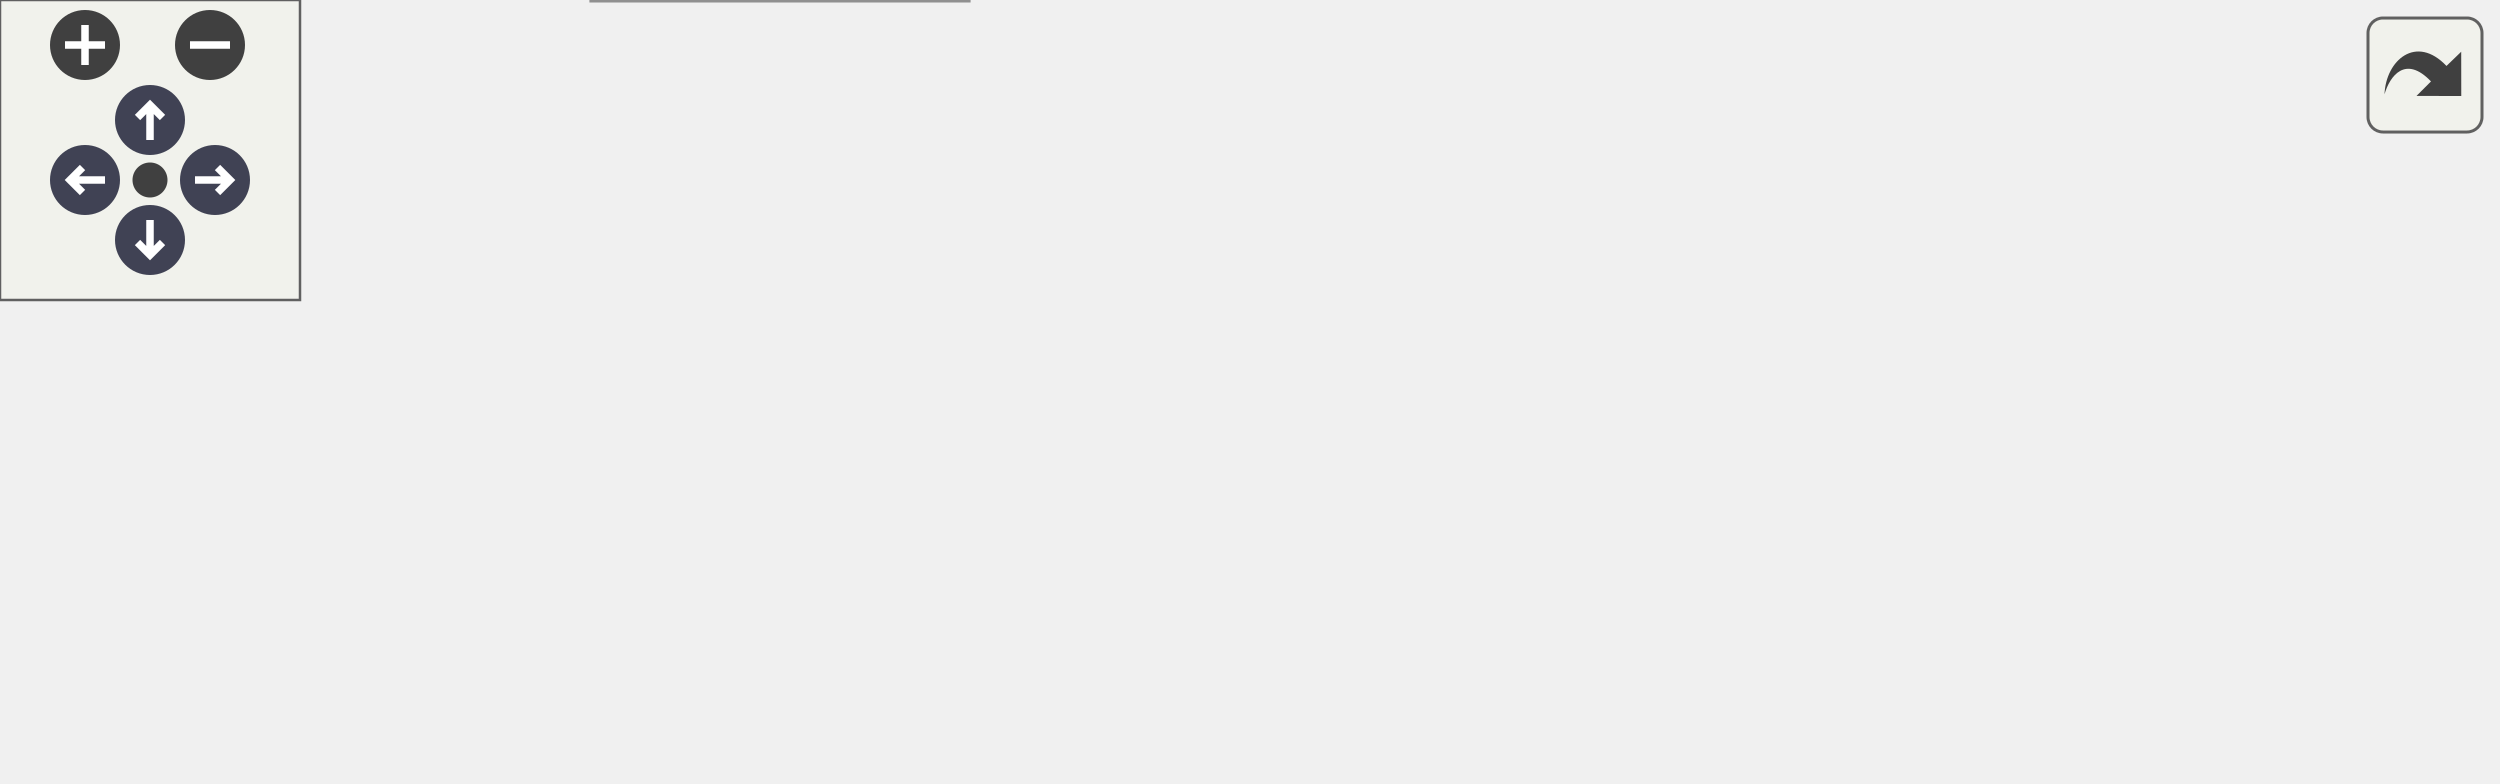
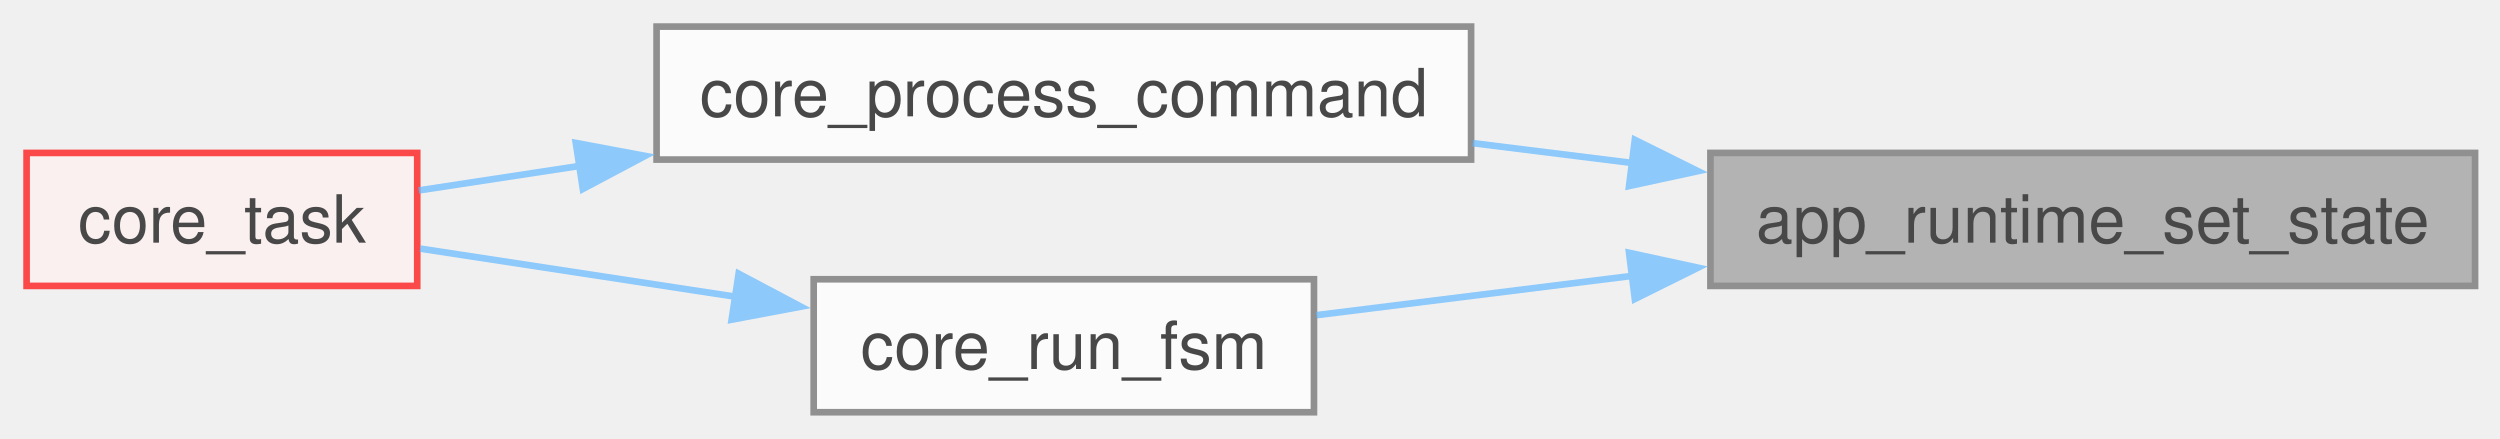
- <svg xmlns="http://www.w3.org/2000/svg" xmlns:xlink="http://www.w3.org/1999/xlink" id="main" version="1.1" xml:space="preserve">
-   <style type="text/css">
+ <svg xmlns="http://www.w3.org/2000/svg" xmlns:xlink="http://www.w3.org/1999/xlink" width="376pt" height="66pt" viewBox="0.00 0.00 376.00 66.00">
+   <svg id="main" version="1.1" xml:space="preserve">
+     <style type="text/css">
.node, .edge {opacity: 0.7;}
.node.selected, .edge.selected {opacity: 1;}
.edge:hover path { stroke: red; }
.edge:hover polygon { stroke: red; fill: red; }
</style>
-   <defs>
-     <circle id="rim" cx="0" cy="0" r="7" />
-     <circle id="rim2" cx="0" cy="0" r="3.5" />
-     <g id="zoomPlus">
-       <use xlink:href="#rim" fill="#404040">
-         <set attributeName="fill" to="#808080" begin="zoomplus.mouseover" end="zoomplus.mouseout" />
-       </use>
-       <path d="M-4,0h8M0,-4v8" fill="none" stroke="white" stroke-width="1.5" pointer-events="none" />
-     </g>
-     <g id="zoomMin">
-       <use xlink:href="#rim" fill="#404040">
-         <set attributeName="fill" to="#808080" begin="zoomminus.mouseover" end="zoomminus.mouseout" />
-       </use>
-       <path d="M-4,0h8" fill="none" stroke="white" stroke-width="1.5" pointer-events="none" />
-     </g>
-     <g id="arrowUp" transform="translate(30 24)">
-       <use xlink:href="#rim" />
-       <path pointer-events="none" fill="none" stroke="white" stroke-width="1.5" d="M0,-3.0v7 M-2.5,-0.5L0,-3.0L2.5,-0.5" />
-     </g>
-     <g id="arrowRight" transform="rotate(90) translate(36 -43)">
-       <use xlink:href="#rim" />
-       <path pointer-events="none" fill="none" stroke="white" stroke-width="1.5" d="M0,-3.0v7 M-2.5,-0.5L0,-3.0L2.5,-0.5" />
-     </g>
-     <g id="arrowDown" transform="rotate(180) translate(-30 -48)">
-       <use xlink:href="#rim" />
-       <path pointer-events="none" fill="none" stroke="white" stroke-width="1.5" d="M0,-3.0v7 M-2.5,-0.5L0,-3.0L2.5,-0.5" />
-     </g>
-     <g id="arrowLeft" transform="rotate(270) translate(-36 17)">
-       <use xlink:href="#rim" />
-       <path pointer-events="none" fill="none" stroke="white" stroke-width="1.5" d="M0,-3.0v7 M-2.5,-0.5L0,-3.0L2.5,-0.5" />
-     </g>
-     <g id="resetDef">
-       <use xlink:href="#rim2" fill="#404040">
-         <set attributeName="fill" to="#808080" begin="reset.mouseover" end="reset.mouseout" />
-       </use>
-     </g>
-   </defs>
-   <svg id="graph" class="graph">
-     <g id="viewport">
-       <g id="Node000001" class="node">
-         <g id="a_Node000001">
-           <a xlink:title=" ">
-             <polygon fill="#999999" stroke="#666666" points="499,-58 384,-58 384,-38 499,-38 499,-58" />
-             <text xml:space="preserve" text-anchor="middle" x="441.5" y="-44.5" font-family="Helvetica,sans-Serif" font-size="10.00">app_runtime_set_state</text>
-           </a>
+     <svg id="graph" class="graph">
+       <g id="graph0" class="graph" transform="scale(1 1) rotate(0) translate(4 62)">
+         <g id="Node000001" class="node">
+           <g id="a_Node000001">
+             <a xlink:title=" ">
+               <polygon fill="#999999" stroke="#666666" points="368.25,-39 253.25,-39 253.25,-19 368.25,-19 368.25,-39" />
+               <text xml:space="preserve" text-anchor="middle" x="310.75" y="-25.5" font-family="Helvetica,sans-Serif" font-size="10.00">app_runtime_set_state</text>
+             </a>
+           </g>
+         </g>
+         <g id="Node000002" class="node">
+           <g id="a_Node000002">
+             <a xlink:href="core__task_8c.html#a2daa86fc13a12eb426414bbf8211eef3" target="_top" xlink:title=" ">
+               <polygon fill="white" stroke="#666666" points="217.25,-58 94.75,-58 94.75,-38 217.25,-38 217.25,-58" />
+               <text xml:space="preserve" text-anchor="middle" x="156" y="-44.5" font-family="Helvetica,sans-Serif" font-size="10.00">core_process_command</text>
+             </a>
+           </g>
+         </g>
+         <g id="edge1_Node000001_Node000002" class="edge">
+           <g id="a_edge1_Node000001_Node000002">
+             <a xlink:title=" ">
+               <path fill="none" stroke="#63b8ff" d="M241.63,-37.47C233.59,-38.47 225.43,-39.49 217.51,-40.47" />
+               <polygon fill="#63b8ff" stroke="#63b8ff" points="241.88,-40.97 251.37,-36.26 241.01,-34.02 241.88,-40.97" />
+             </a>
+           </g>
+         </g>
+         <g id="Node000006" class="node">
+           <g id="a_Node000006">
+             <a xlink:href="core__task_8c.html#a80193b9cb4e785937ae283aafc30615c" target="_top" xlink:title=" ">
+               <polygon fill="white" stroke="#666666" points="193.62,-20 118.38,-20 118.38,0 193.62,0 193.62,-20" />
+               <text xml:space="preserve" text-anchor="middle" x="156" y="-6.5" font-family="Helvetica,sans-Serif" font-size="10.00">core_run_fsm</text>
+             </a>
+           </g>
+         </g>
+         <g id="edge3_Node000001_Node000006" class="edge">
+           <g id="a_edge3_Node000001_Node000006">
+             <a xlink:title=" ">
+               <path fill="none" stroke="#63b8ff" d="M241.64,-20.53C225.26,-18.49 208.35,-16.39 194,-14.6" />
+               <polygon fill="#63b8ff" stroke="#63b8ff" points="241.01,-23.98 251.37,-21.74 241.88,-17.03 241.01,-23.98" />
+             </a>
+           </g>
+         </g>
+         <g id="Node000003" class="node">
+           <g id="a_Node000003">
+             <a xlink:href="core__task_8c.html#a7c37479bac98972034be8e97b38f1f47" target="_top" xlink:title=" ">
+               <polygon fill="#fff0f0" stroke="red" points="58.75,-39 0,-39 0,-19 58.75,-19 58.75,-39" />
+               <text xml:space="preserve" text-anchor="middle" x="29.38" y="-25.5" font-family="Helvetica,sans-Serif" font-size="10.00">core_task</text>
+             </a>
+           </g>
+         </g>
+         <g id="edge2_Node000002_Node000003" class="edge">
+           <g id="a_edge2_Node000002_Node000003">
+             <a xlink:title=" ">
+               <path fill="none" stroke="#63b8ff" d="M83.2,-37.05C74.67,-35.75 66.37,-34.49 58.98,-33.36" />
+               <polygon fill="#63b8ff" stroke="#63b8ff" points="82.6,-40.5 93.02,-38.55 83.66,-33.58 82.6,-40.5" />
+             </a>
+           </g>
+         </g>
+         <g id="edge4_Node000006_Node000003" class="edge">
+           <g id="a_edge4_Node000006_Node000003">
+             <a xlink:title=" ">
+               <path fill="none" stroke="#63b8ff" d="M106.57,-17.38C90.55,-19.83 73.24,-22.46 59.18,-24.61" />
+               <polygon fill="#63b8ff" stroke="#63b8ff" points="107.09,-20.84 116.45,-15.88 106.04,-13.92 107.09,-20.84" />
+             </a>
+           </g>
        </g>
      </g>
-       <g id="Node000002" class="node">
-         <g id="a_Node000002">
-           <a xlink:href="core__task_8c.html#a170cdd025de66ceaf05a6ee34a4fff98" target="_top" xlink:title=" ">
-             <polygon fill="white" stroke="#666666" points="348,-96 253.25,-96 253.25,-76 348,-76 348,-96" />
-             <text xml:space="preserve" text-anchor="middle" x="300.62" y="-82.5" font-family="Helvetica,sans-Serif" font-size="10.00">core_apply_config</text>
-           </a>
-         </g>
-       </g>
-       <g id="edge1_Node000001_Node000002" class="edge">
-         <g id="a_edge1_Node000001_Node000002">
-           <a xlink:title=" ">
-             <path fill="none" stroke="#63b8ff" d="M391.36,-61.45C374.43,-66.08 355.74,-71.19 339.82,-75.55" />
-             <polygon fill="#63b8ff" stroke="#63b8ff" points="392,-64.9 400.72,-58.88 390.16,-58.15 392,-64.9" />
-           </a>
-         </g>
-       </g>
-       <g id="Node000003" class="node">
-         <g id="a_Node000003">
-           <a xlink:href="core__task_8c.html#a2daa86fc13a12eb426414bbf8211eef3" target="_top" xlink:title=" ">
-             <polygon fill="white" stroke="#666666" points="217.25,-58 94.75,-58 94.75,-38 217.25,-38 217.25,-58" />
-             <text xml:space="preserve" text-anchor="middle" x="156" y="-44.5" font-family="Helvetica,sans-Serif" font-size="10.00">core_process_command</text>
-           </a>
-         </g>
-       </g>
-       <g id="edge4_Node000001_Node000003" class="edge">
-         <g id="a_edge4_Node000001_Node000003">
-           <a xlink:title=" ">
-             <path fill="none" stroke="#63b8ff" d="M372.46,-48C325.27,-48 262.97,-48 217.51,-48" />
-             <polygon fill="#63b8ff" stroke="#63b8ff" points="372.3,-51.5 382.3,-48 372.3,-44.5 372.3,-51.5" />
-           </a>
-         </g>
-       </g>
-       <g id="Node000007" class="node">
-         <g id="a_Node000007">
-           <a xlink:href="core__task_8c.html#a80193b9cb4e785937ae283aafc30615c" target="_top" xlink:title=" ">
-             <polygon fill="white" stroke="#666666" points="193.62,-20 118.38,-20 118.38,0 193.62,0 193.62,-20" />
-             <text xml:space="preserve" text-anchor="middle" x="156" y="-6.5" font-family="Helvetica,sans-Serif" font-size="10.00">core_run_fsm</text>
-           </a>
-         </g>
-       </g>
-       <g id="edge5_Node000001_Node000007" class="edge">
-         <g id="a_edge5_Node000001_Node000007">
-           <a xlink:title=" ">
-             <path fill="none" stroke="#63b8ff" d="M372.54,-38.89C316.42,-31.37 238.92,-20.98 193.77,-14.93" />
-             <polygon fill="#63b8ff" stroke="#63b8ff" points="371.93,-42.34 382.31,-40.2 372.86,-35.4 371.93,-42.34" />
-           </a>
-         </g>
-       </g>
-       <g id="edge2_Node000002_Node000003" class="edge">
-         <g id="a_edge2_Node000002_Node000003">
-           <a xlink:title=" ">
-             <path fill="none" stroke="#63b8ff" d="M249.16,-72.55C231.77,-67.92 212.58,-62.81 196.22,-58.45" />
-             <polygon fill="#63b8ff" stroke="#63b8ff" points="248.25,-75.93 258.81,-75.13 250.05,-69.17 248.25,-75.93" />
-           </a>
-         </g>
-       </g>
-       <g id="Node000004" class="node">
-         <g id="a_Node000004">
-           <a xlink:href="core__task_8c.html#a7c37479bac98972034be8e97b38f1f47" target="_top" xlink:title=" ">
-             <polygon fill="#fff0f0" stroke="red" points="58.75,-39 0,-39 0,-19 58.75,-19 58.75,-39" />
-             <text xml:space="preserve" text-anchor="middle" x="29.38" y="-25.5" font-family="Helvetica,sans-Serif" font-size="10.00">core_task</text>
-           </a>
-         </g>
-       </g>
-       <g id="edge3_Node000003_Node000004" class="edge">
-         <g id="a_edge3_Node000003_Node000004">
-           <a xlink:title=" ">
-             <path fill="none" stroke="#63b8ff" d="M83.2,-37.05C74.67,-35.75 66.37,-34.49 58.98,-33.36" />
-             <polygon fill="#63b8ff" stroke="#63b8ff" points="82.6,-40.5 93.02,-38.55 83.66,-33.58 82.6,-40.5" />
-           </a>
-         </g>
-       </g>
-       <g id="edge6_Node000007_Node000004" class="edge">
-         <g id="a_edge6_Node000007_Node000004">
-           <a xlink:title=" ">
-             <path fill="none" stroke="#63b8ff" d="M106.57,-17.38C90.55,-19.83 73.24,-22.46 59.18,-24.61" />
-             <polygon fill="#63b8ff" stroke="#63b8ff" points="107.09,-20.84 116.45,-15.88 106.04,-13.92 107.09,-20.84" />
-           </a>
-         </g>
-       </g>
-     </g>
-   </svg>
-   <g id="navigator" transform="translate(0 0)" fill="#404254">
-     <rect fill="#f2f5e9" fill-opacity="0.5" stroke="#606060" stroke-width=".5" x="0" y="0" width="60" height="60" />
-     <use id="zoomplus" xlink:href="#zoomPlus" x="17" y="9" />
-     <use id="zoomminus" xlink:href="#zoomMin" x="42" y="9" />
-     <use id="reset" xlink:href="#resetDef" x="30" y="36" />
-     <use id="arrowup" xlink:href="#arrowUp" x="0" y="0" />
-     <use id="arrowright" xlink:href="#arrowRight" x="0" y="0" />
-     <use id="arrowdown" xlink:href="#arrowDown" x="0" y="0" />
-     <use id="arrowleft" xlink:href="#arrowLeft" x="0" y="0" />
-   </g>
-   <svg viewBox="0 0 15 15" width="100%" height="30px" preserveAspectRatio="xMaxYMin meet">
-     <g id="arrow_out" transform="scale(0.3 0.3)">
-       <a xlink:href="app__runtime_8c_aecdba6ce6ebb30ec00a80031b1358ac2_icgraph_org.svg" target="_base">
-         <rect id="button" ry="5" rx="5" y="6" x="6" height="38" width="38" fill="#f2f5e9" fill-opacity="0.5" stroke="#606060" stroke-width="1.0" />
-         <path id="arrow" d="M 11.5,31.437 C 11.94,20.098 22.043,11.323 32.159,21.979 L 37.069,17.246 C 37.069,17.246 37.088,32 37.088,32 L 22.16,31.978 C 22.16,31.978 26.998,27.14 26.998,27.14 C 18.529,18.264 13.292,25.23 11.5,31.437 z" style="fill:#404040;" />
-       </a>
-     </g>
+     </svg>
  </svg>
  <style type="text/css">

[data-mouse-over-selected='false'] { opacity: 0.7; }
[data-mouse-over-selected='true']  { opacity: 1.0; }

</style>
</svg>
